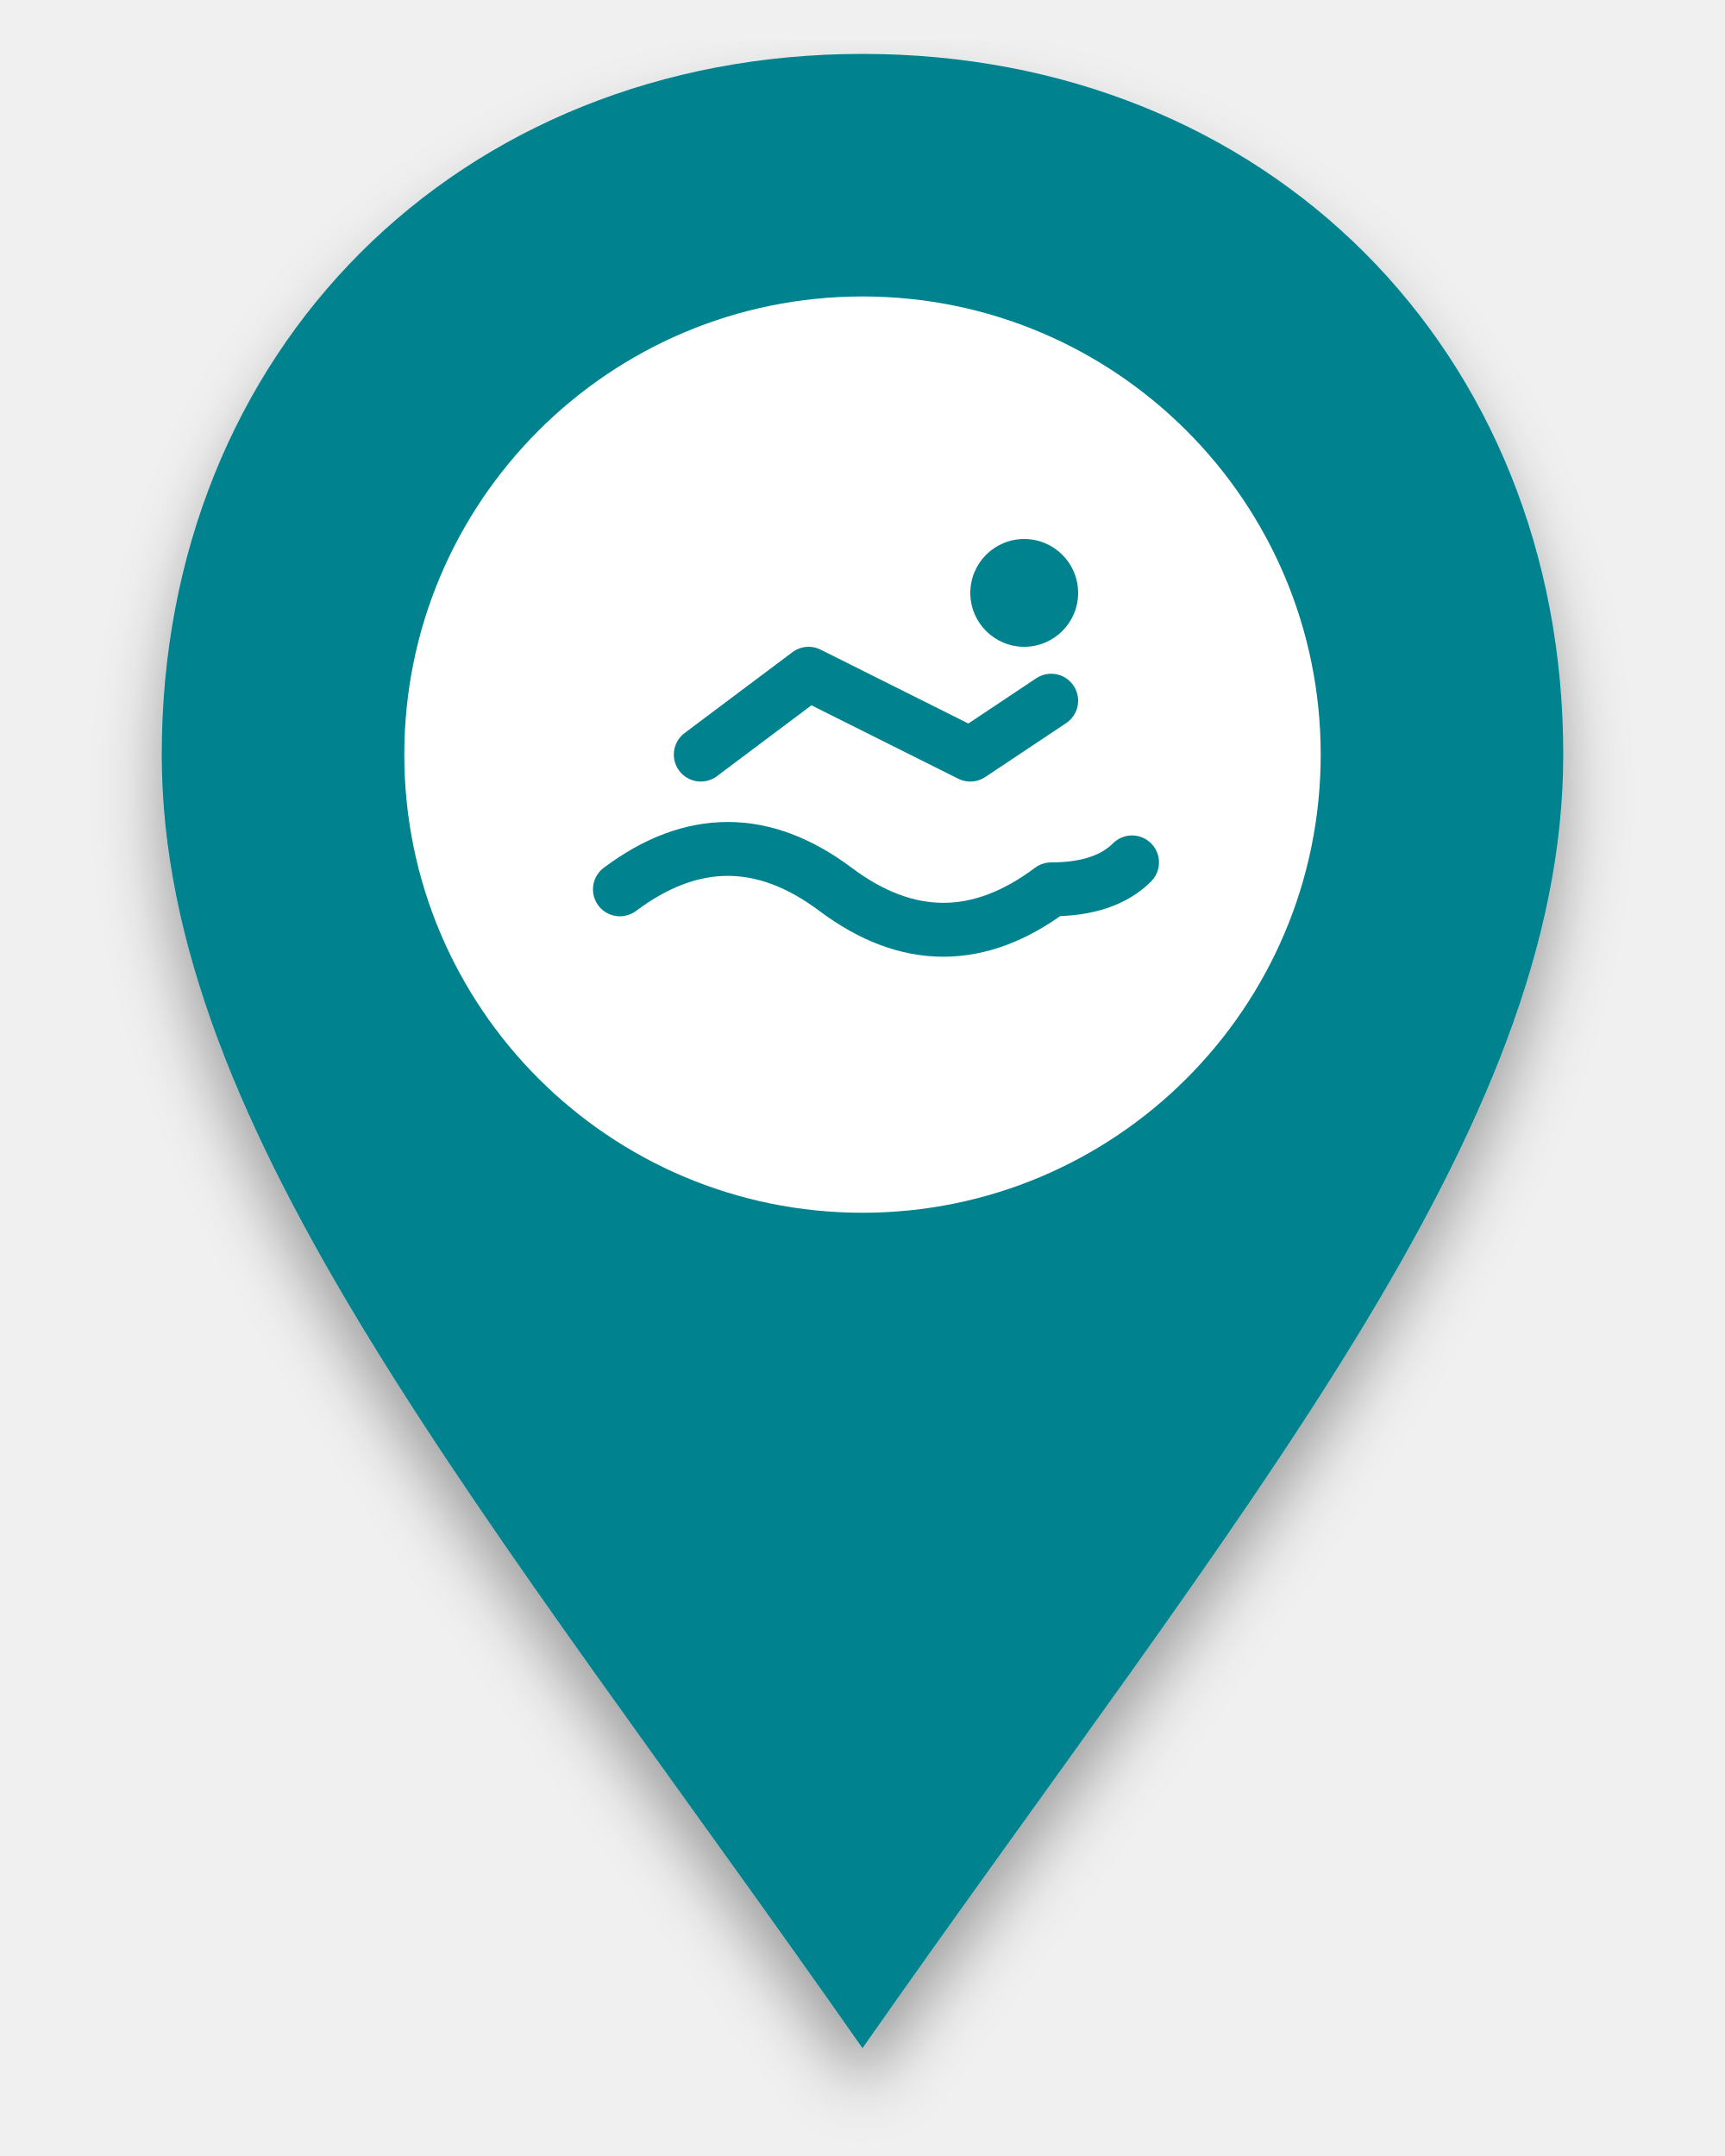
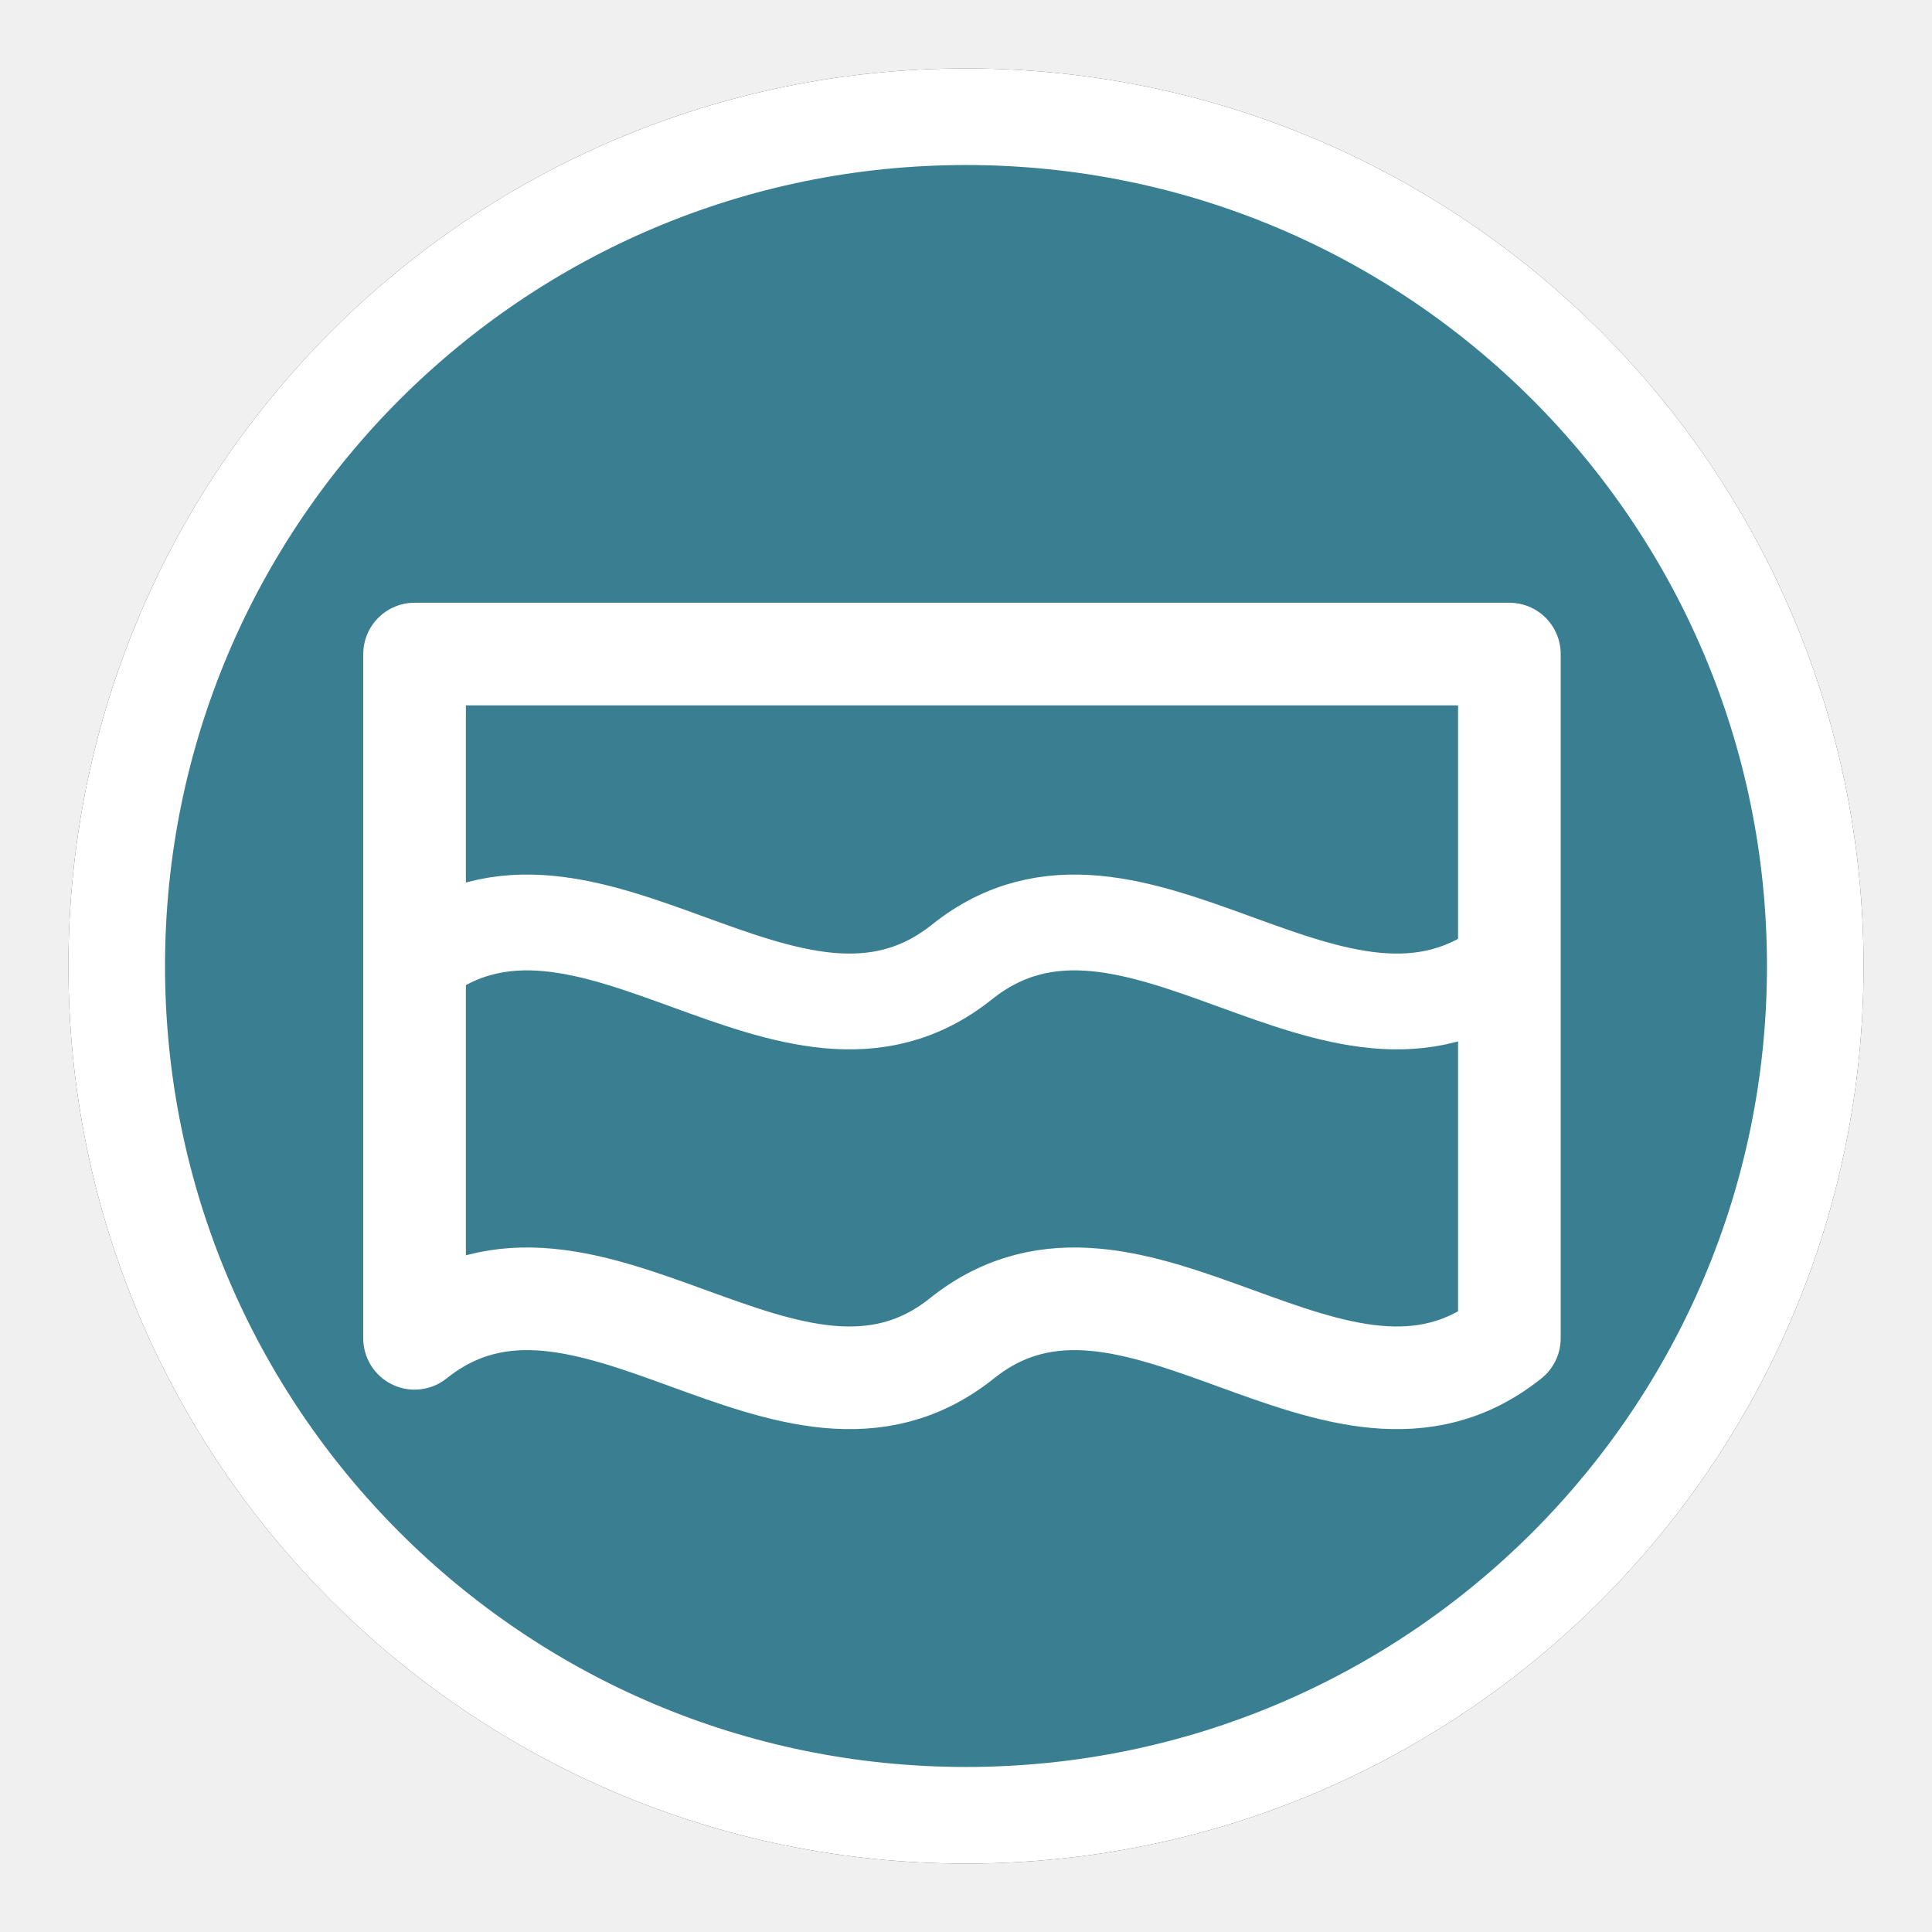
- <svg xmlns="http://www.w3.org/2000/svg" viewBox="0 0 64 80">
-   <defs>
-     <filter id="s" x="-20%" y="-20%" width="140%" height="140%">
-       <feGaussianBlur in="SourceAlpha" stdDeviation="1.2" />
-       <feOffset dy="1.5" />
-       <feComponentTransfer>
-         <feFuncA type="linear" slope="0.35" />
-       </feComponentTransfer>
-       <feMerge>
-         <feMergeNode />
-         <feMergeNode in="SourceGraphic" />
-       </feMerge>
-     </filter>
-   </defs>
-   <g filter="url(#s)">
-     <path d="M32 2 C17 2 6 13 6 28 C6 42 18 56 32 76 C46 56 58 42 58 28 C58 13 47 2 32 2 Z" fill="#00838F" />
-     <circle cx="32" cy="28" r="17" fill="#FFFFFF" />
-   </g>
-   <g transform="translate(32 28)" fill="#00838F" stroke="#00838F" stroke-width="2" stroke-linecap="round" stroke-linejoin="round">
-     <circle cx="6" cy="-6" r="2" fill="#00838F" stroke="none" />
-     <path d="M-6 0 L-2 -3 L4 0 L7 -2" fill="none" />
-     <path d="M-9 5 Q-5 2 -1 5 T7 5 Q9 5 10 4" fill="none" />
+ <svg xmlns="http://www.w3.org/2000/svg" width="48" height="48" viewBox="0 0 48 48" role="img" aria-labelledby="title">
+   <circle cx="24" cy="24" r="22.3" fill="#263A34" />
+   <circle cx="24" cy="24" r="21.1" fill="#397F91" stroke="#FFFFFF" stroke-width="2.4" />
+   <g transform="translate(3.5 3.5) scale(0.85)" stroke-linecap="round" stroke-linejoin="round">
+     <path d="M8 15h32v20c-5 4-11-4-16 0s-11-4-16 0V15Z" fill="none" stroke="white" stroke-width="3" stroke-linejoin="round" />
+     <path d="M8 24c5-4 11 4 16 0s11 4 16 0" fill="none" stroke="white" stroke-width="2.8" stroke-linecap="round" />
  </g>
</svg>
